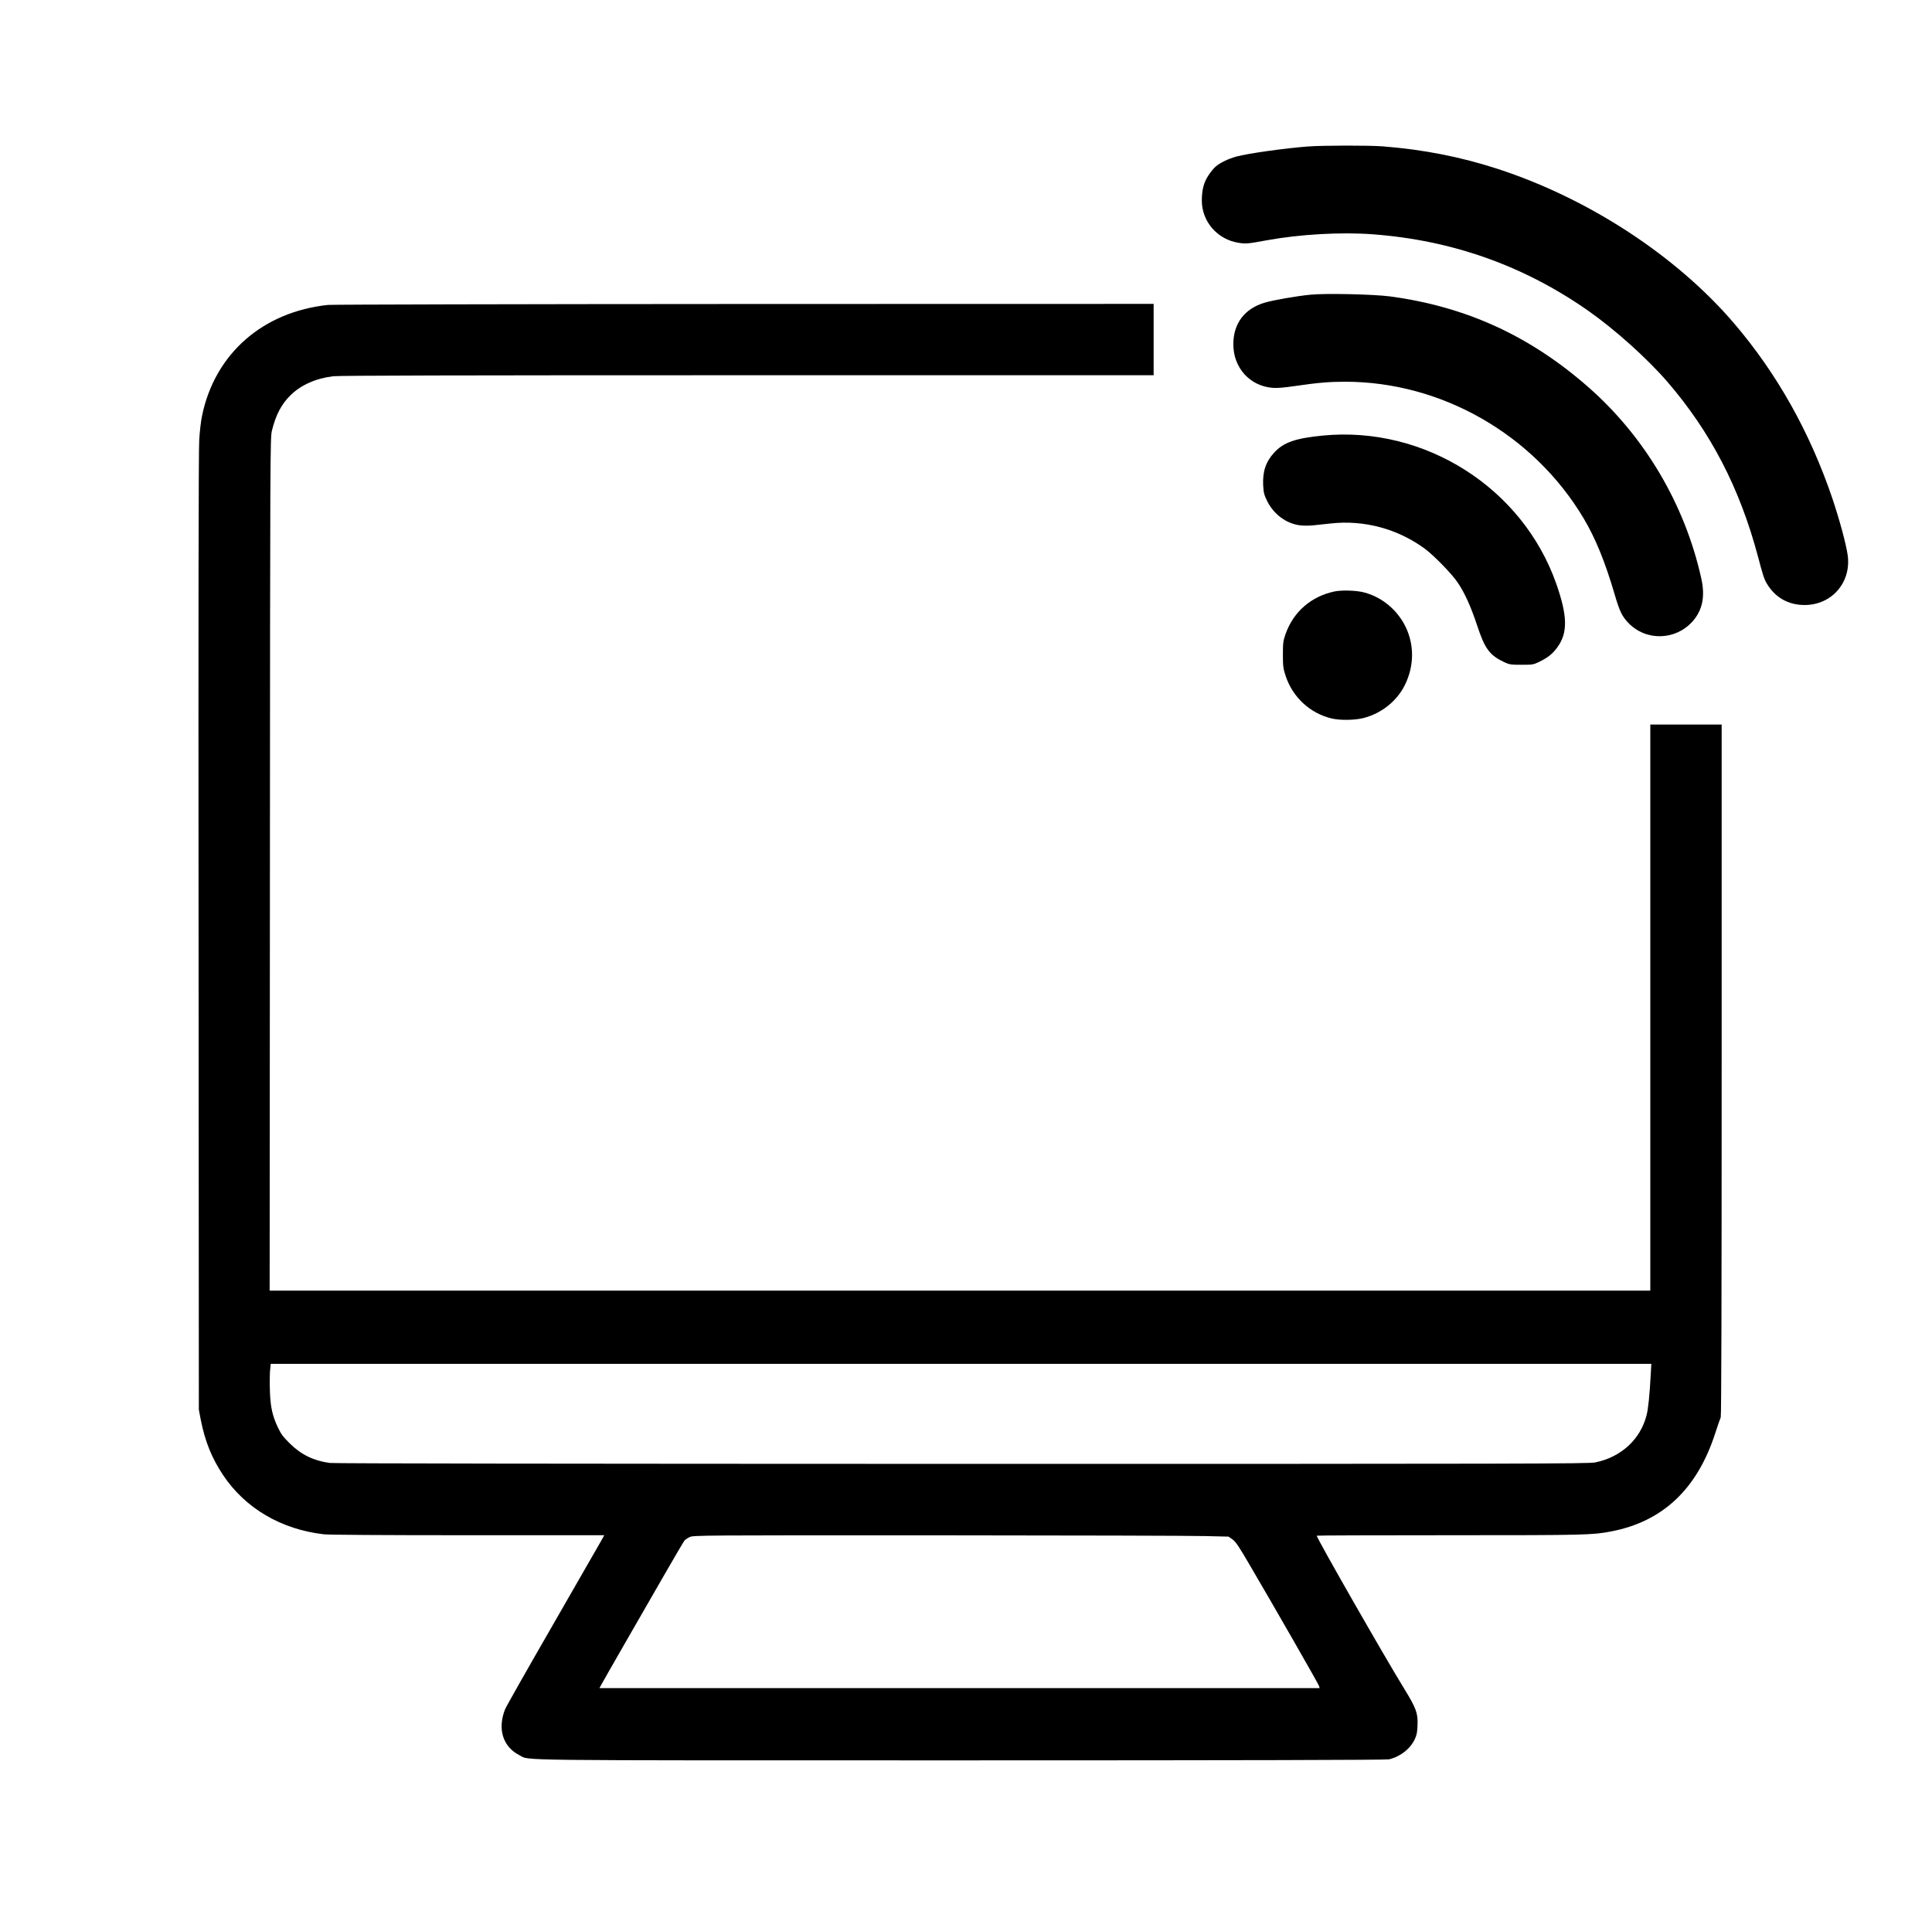
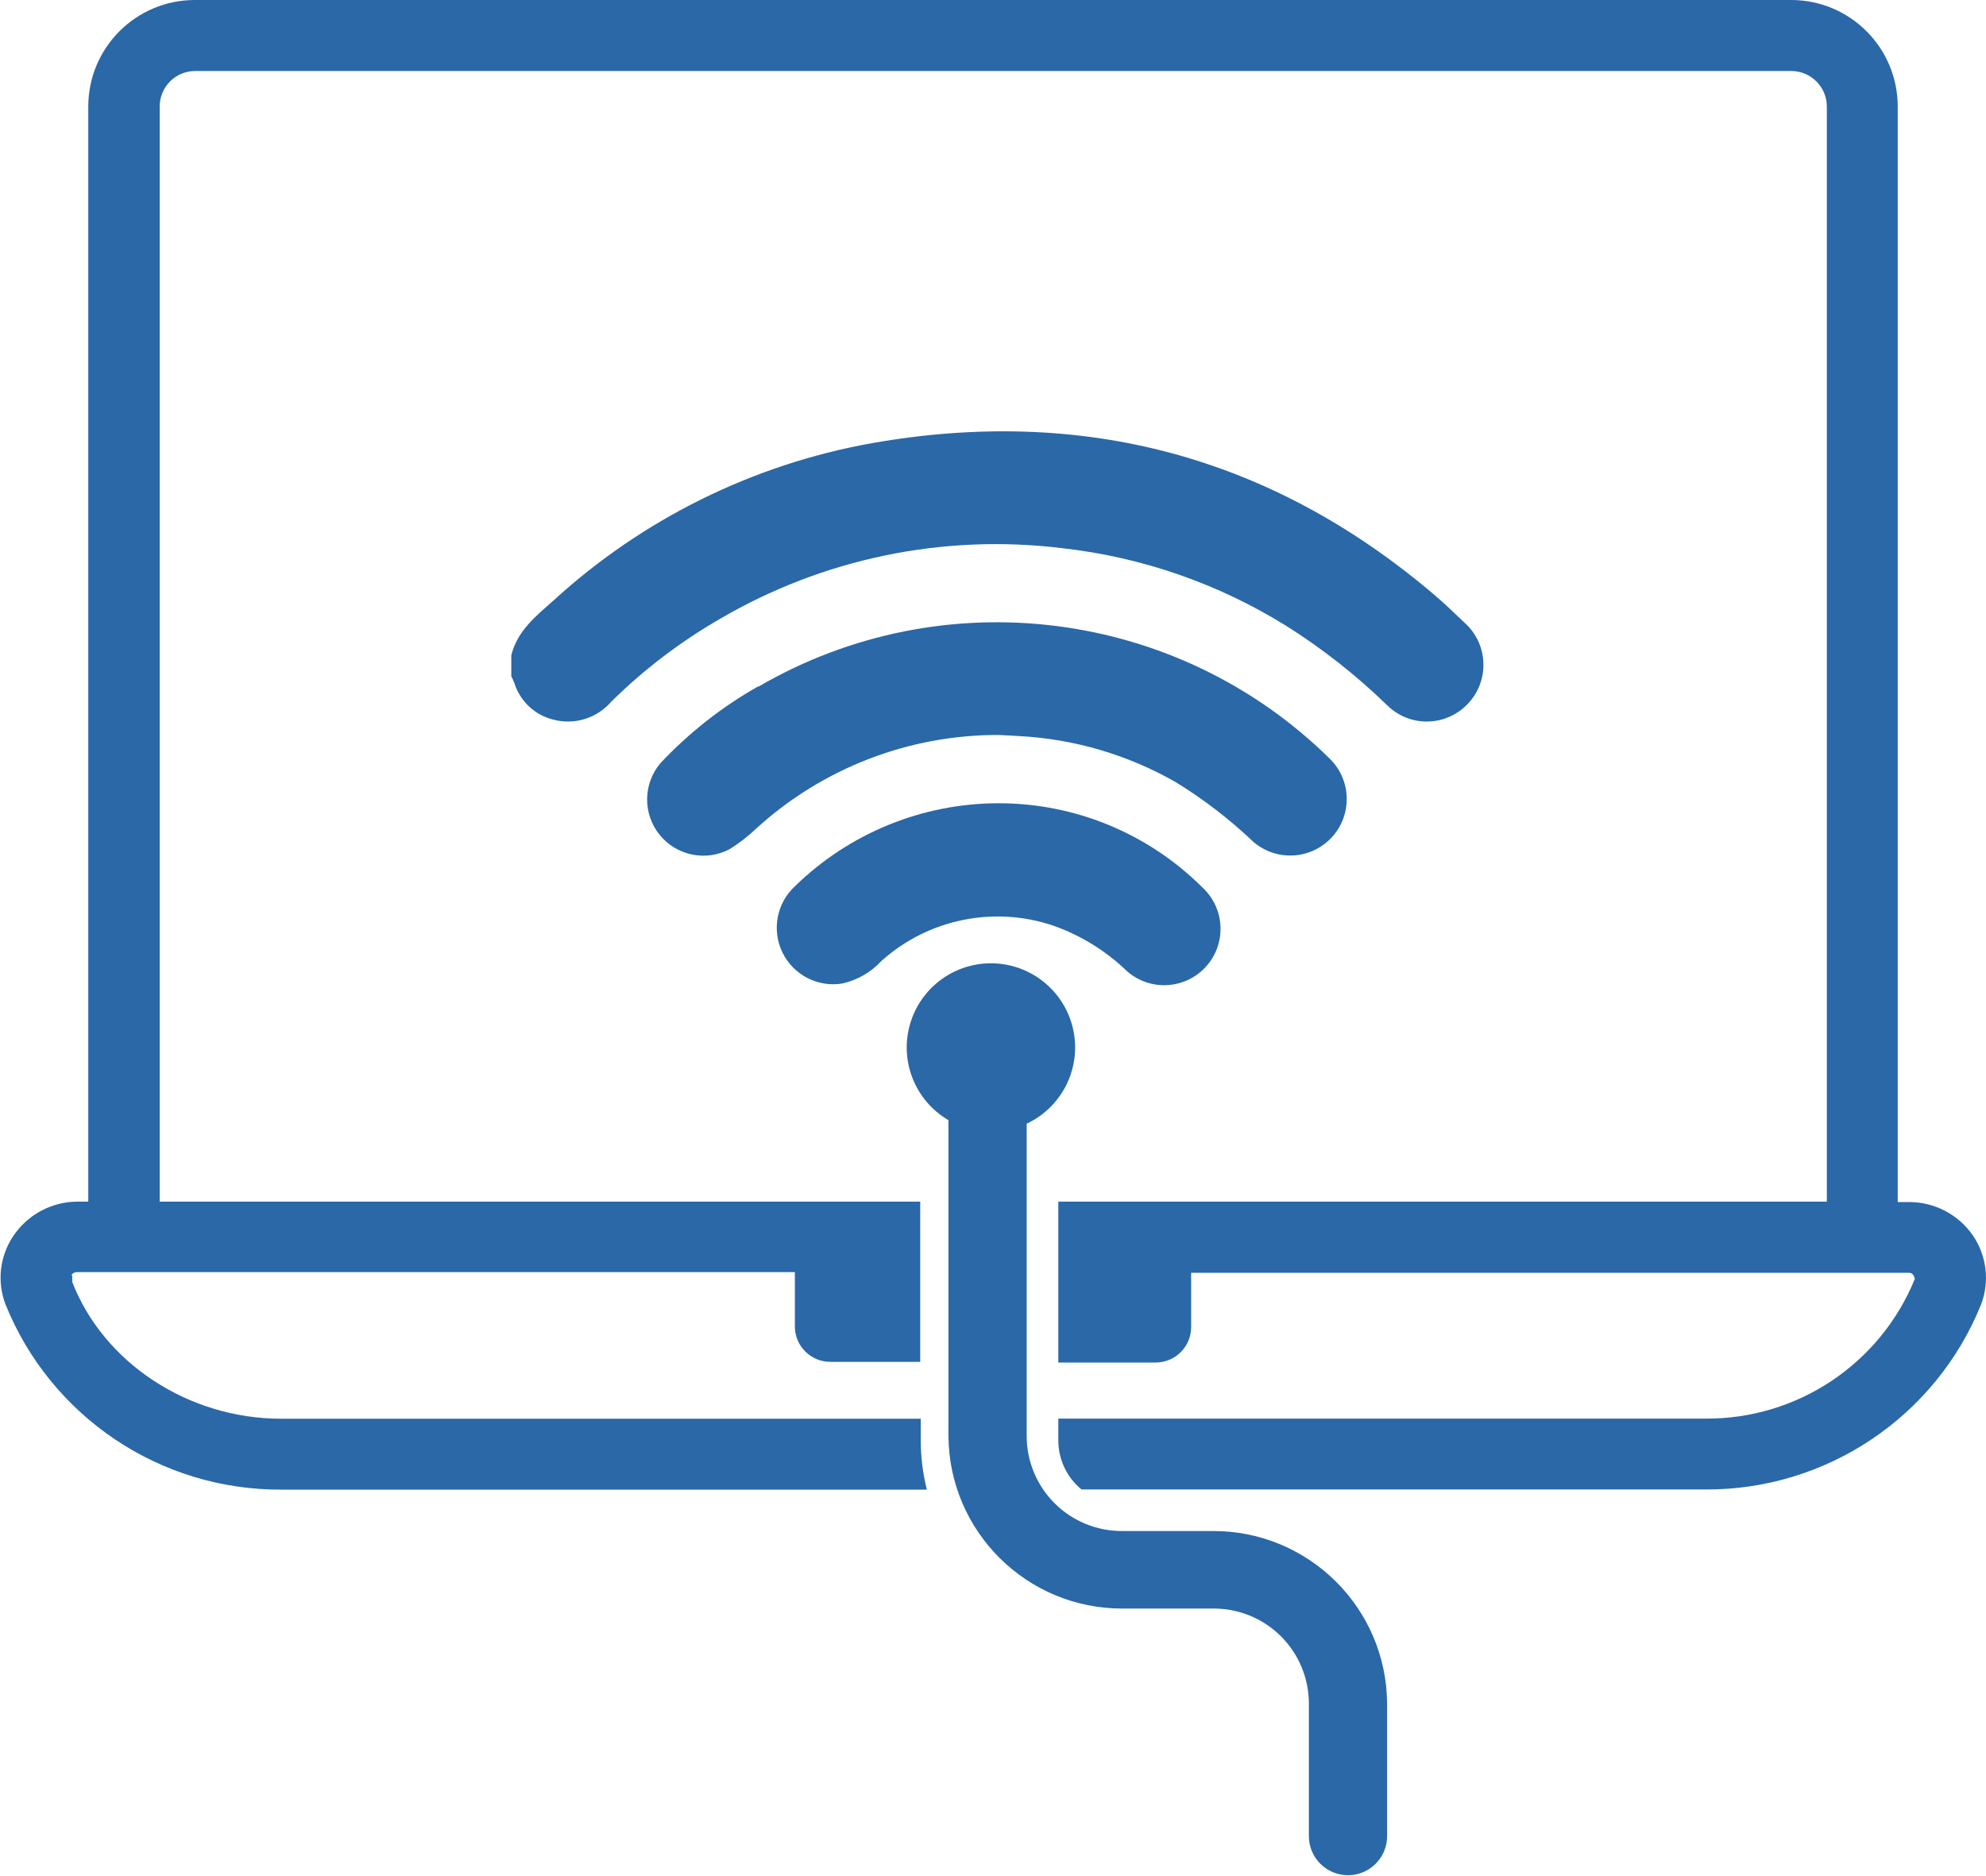
- <svg xmlns="http://www.w3.org/2000/svg" version="1.0" width="2085pt" height="2084pt" viewBox="0 0 2085 2084" preserveAspectRatio="xMidYMid meet">
-   <g transform="translate(0,2084) scale(0.1,-0.1)" fill="#000" stroke="none">
-     <path d="M14115 19259 c-249 -19 -649 -75 -773 -109 -87 -24 -178 -68 -225 -110 -19 -16 -54 -59 -77 -95 -49 -75 -69 -152 -70 -267 -1 -229 168 -424 399 -459 79 -12 97 -10 299 27 362 66 805 91 1150 65 857 -65 1626 -338 2322 -825 289 -203 637 -515 857 -770 465 -541 777 -1142 973 -1876 56 -212 68 -248 96 -296 89 -152 232 -234 409 -234 294 0 506 245 465 538 -17 121 -87 379 -165 612 -243 716 -598 1348 -1061 1890 -623 729 -1572 1349 -2554 1668 -393 128 -799 208 -1234 242 -149 12 -650 11 -811 -1z" />
-     <path d="M14140 17659 c-145 -14 -392 -57 -489 -85 -219 -64 -341 -224 -341 -450 0 -253 177 -450 423 -470 51 -4 123 2 247 20 236 35 368 46 535 46 1041 0 2034 -568 2574 -1472 129 -217 232 -468 337 -826 53 -181 80 -236 149 -307 190 -196 506 -188 690 17 108 120 139 271 95 466 -177 797 -609 1528 -1218 2063 -632 555 -1322 870 -2142 980 -178 23 -695 35 -860 18z" />
-     <path d="M3541 17549 c-706 -74 -1222 -528 -1360 -1194 -12 -55 -26 -174 -31 -265 -7 -111 -10 -1863 -7 -5315 l3 -5150 21 -111 c46 -231 117 -409 240 -594 239 -359 627 -587 1088 -640 58 -6 620 -10 1558 -10 l1468 0 -37 -67 c-21 -38 -257 -449 -525 -914 -268 -465 -497 -869 -508 -897 -85 -214 -23 -407 156 -497 118 -59 -216 -55 4763 -55 3049 0 4590 4 4619 11 121 28 230 112 279 217 22 46 27 75 30 152 5 131 -15 184 -148 400 -212 345 -940 1618 -940 1645 0 3 645 5 1434 5 1475 0 1539 2 1744 41 556 107 926 456 1121 1055 28 87 56 167 61 176 7 12 10 1300 10 3748 l0 3730 -385 0 -385 0 0 -3055 0 -3055 -7450 0 -7450 0 3 4603 c2 4397 3 4605 21 4676 41 171 103 289 202 386 112 110 272 181 459 204 64 8 1364 11 4473 11 l4382 0 0 385 0 385 -4412 -1 c-2449 -1 -4450 -6 -4497 -10z m14274 -11536 c-12 -228 -27 -379 -46 -450 -66 -258 -274 -450 -552 -507 -69 -15 -714 -16 -6829 -16 -4312 1 -6780 4 -6828 10 -174 23 -309 89 -432 210 -72 71 -95 102 -128 171 -59 125 -81 219 -87 389 -3 80 -2 180 1 223 l8 77 7449 0 7450 0 -6 -107z m-4813 -1752 l256 -6 43 -30 c35 -25 68 -74 191 -285 264 -450 736 -1274 743 -1297 l6 -23 -3886 0 -3886 0 16 29 c8 16 117 207 241 423 125 216 321 557 436 758 116 201 217 374 226 384 10 10 35 27 57 37 39 18 138 19 2670 18 1447 -1 2746 -4 2887 -8z" />
-     <path d="M14277 16139 c-296 -29 -424 -73 -525 -183 -92 -99 -127 -205 -120 -354 5 -82 10 -102 43 -170 70 -141 203 -241 348 -261 43 -6 102 -6 160 0 51 6 130 14 177 19 362 40 722 -57 1016 -272 96 -71 289 -268 352 -361 77 -112 144 -259 213 -467 83 -253 134 -322 295 -398 55 -25 69 -27 184 -27 119 0 128 1 190 31 92 45 144 85 195 155 116 157 113 338 -10 689 -364 1035 -1419 1705 -2518 1599z" />
-     <path d="M14400 14456 c-252 -54 -442 -220 -527 -461 -25 -73 -28 -93 -28 -220 0 -128 3 -148 29 -229 76 -231 264 -406 499 -461 90 -21 247 -19 341 5 196 50 363 184 449 360 99 203 101 429 6 625 -89 182 -253 319 -445 370 -82 23 -244 28 -324 11z" />
+ <svg xmlns="http://www.w3.org/2000/svg" viewBox="0 0 146.24 138.11">
+   <defs>
+     <style>.cls-1{fill:#2a68a8;}</style>
+   </defs>
+   <g id="Capa_2" data-name="Capa 2">
+     <g id="Capa_1-2" data-name="Capa 1">
+       <path class="cls-1" d="M145.28,91a5.71,5.71,0,0,0-4.73-2.47h-.81V7.84A7.85,7.85,0,0,0,131.9,0H14.34A7.85,7.85,0,0,0,6.5,7.84V88.5H5.69A5.71,5.71,0,0,0,1,91a5.5,5.5,0,0,0-.59,5.08,21.79,21.79,0,0,0,20.34,13.63h47.5a14.75,14.75,0,0,1-.45-3.61v-1.61H20.71c-6.87,0-13.09-4.14-15.39-10.07V94l-.05-.11a.49.49,0,0,1,.42-.2H58.53v4a2.61,2.61,0,0,0,2.61,2.61h6.62V88.5h-56V7.84a2.61,2.61,0,0,1,2.61-2.61H131.9a2.62,2.62,0,0,1,2.62,2.61V88.5H77.93v11.85H85.1a2.61,2.61,0,0,0,2.61-2.61v-4h52.84c.25,0,.37.13.45.45a16.52,16.52,0,0,1-15.46,10.29H77.93v1.62a4.66,4.66,0,0,0,1.71,3.6h45.9a21.78,21.78,0,0,0,20.34-13.63A5.53,5.53,0,0,0,145.28,91Z" />
+       <path class="cls-1" d="M89.3,112.76H82.68a7,7,0,0,1-7.08-7v-23a6.2,6.2,0,1,0-5.76-.26v23.26a12.79,12.79,0,0,0,12.84,12.71H89.3a7,7,0,0,1,7.08,7v9.76a2.88,2.88,0,0,0,5.76,0v-9.76A12.79,12.79,0,0,0,89.3,112.76Z" />
+       <path class="cls-1" d="M108.08,51.84a4.16,4.16,0,0,0-.26-6c-.74-.71-1.48-1.42-2.26-2.08-12-10.19-25.88-13.85-41.36-11.12A47,47,0,0,0,40.72,44.26c-1.26,1.12-2.62,2.19-3.07,4v1.54c.07.16.16.32.22.49A4,4,0,0,0,40.74,53,4.2,4.2,0,0,0,45,51.69a39.38,39.38,0,0,1,8-6.1,40.19,40.19,0,0,1,25.19-5.22A39.58,39.58,0,0,1,94.72,46.1a45.16,45.16,0,0,1,7.4,5.82A4.15,4.15,0,0,0,108.08,51.84Z" />
+       <path class="cls-1" d="M55.85,50.54a30.4,30.4,0,0,0-7.23,5.68,4.14,4.14,0,0,0,5.09,6.33,12.14,12.14,0,0,0,2-1.55,26.39,26.39,0,0,1,17.87-6.87l1.43.08a26,26,0,0,1,11.54,3.38A34.2,34.2,0,0,1,92.29,62a4.16,4.16,0,0,0,5.63-6.12,34.91,34.91,0,0,0-42.07-5.31Z" />
+       <path class="cls-1" d="M77.55,68.17A15,15,0,0,1,83,71.54a4.15,4.15,0,0,0,5.55-6.17,21.22,21.22,0,0,0-15-6.21,21.47,21.47,0,0,0-15,6.1,4.16,4.16,0,0,0,3.45,7.18,5.57,5.57,0,0,0,2.91-1.67A12.81,12.81,0,0,1,77.55,68.17Z" />
+     </g>
  </g>
</svg>
